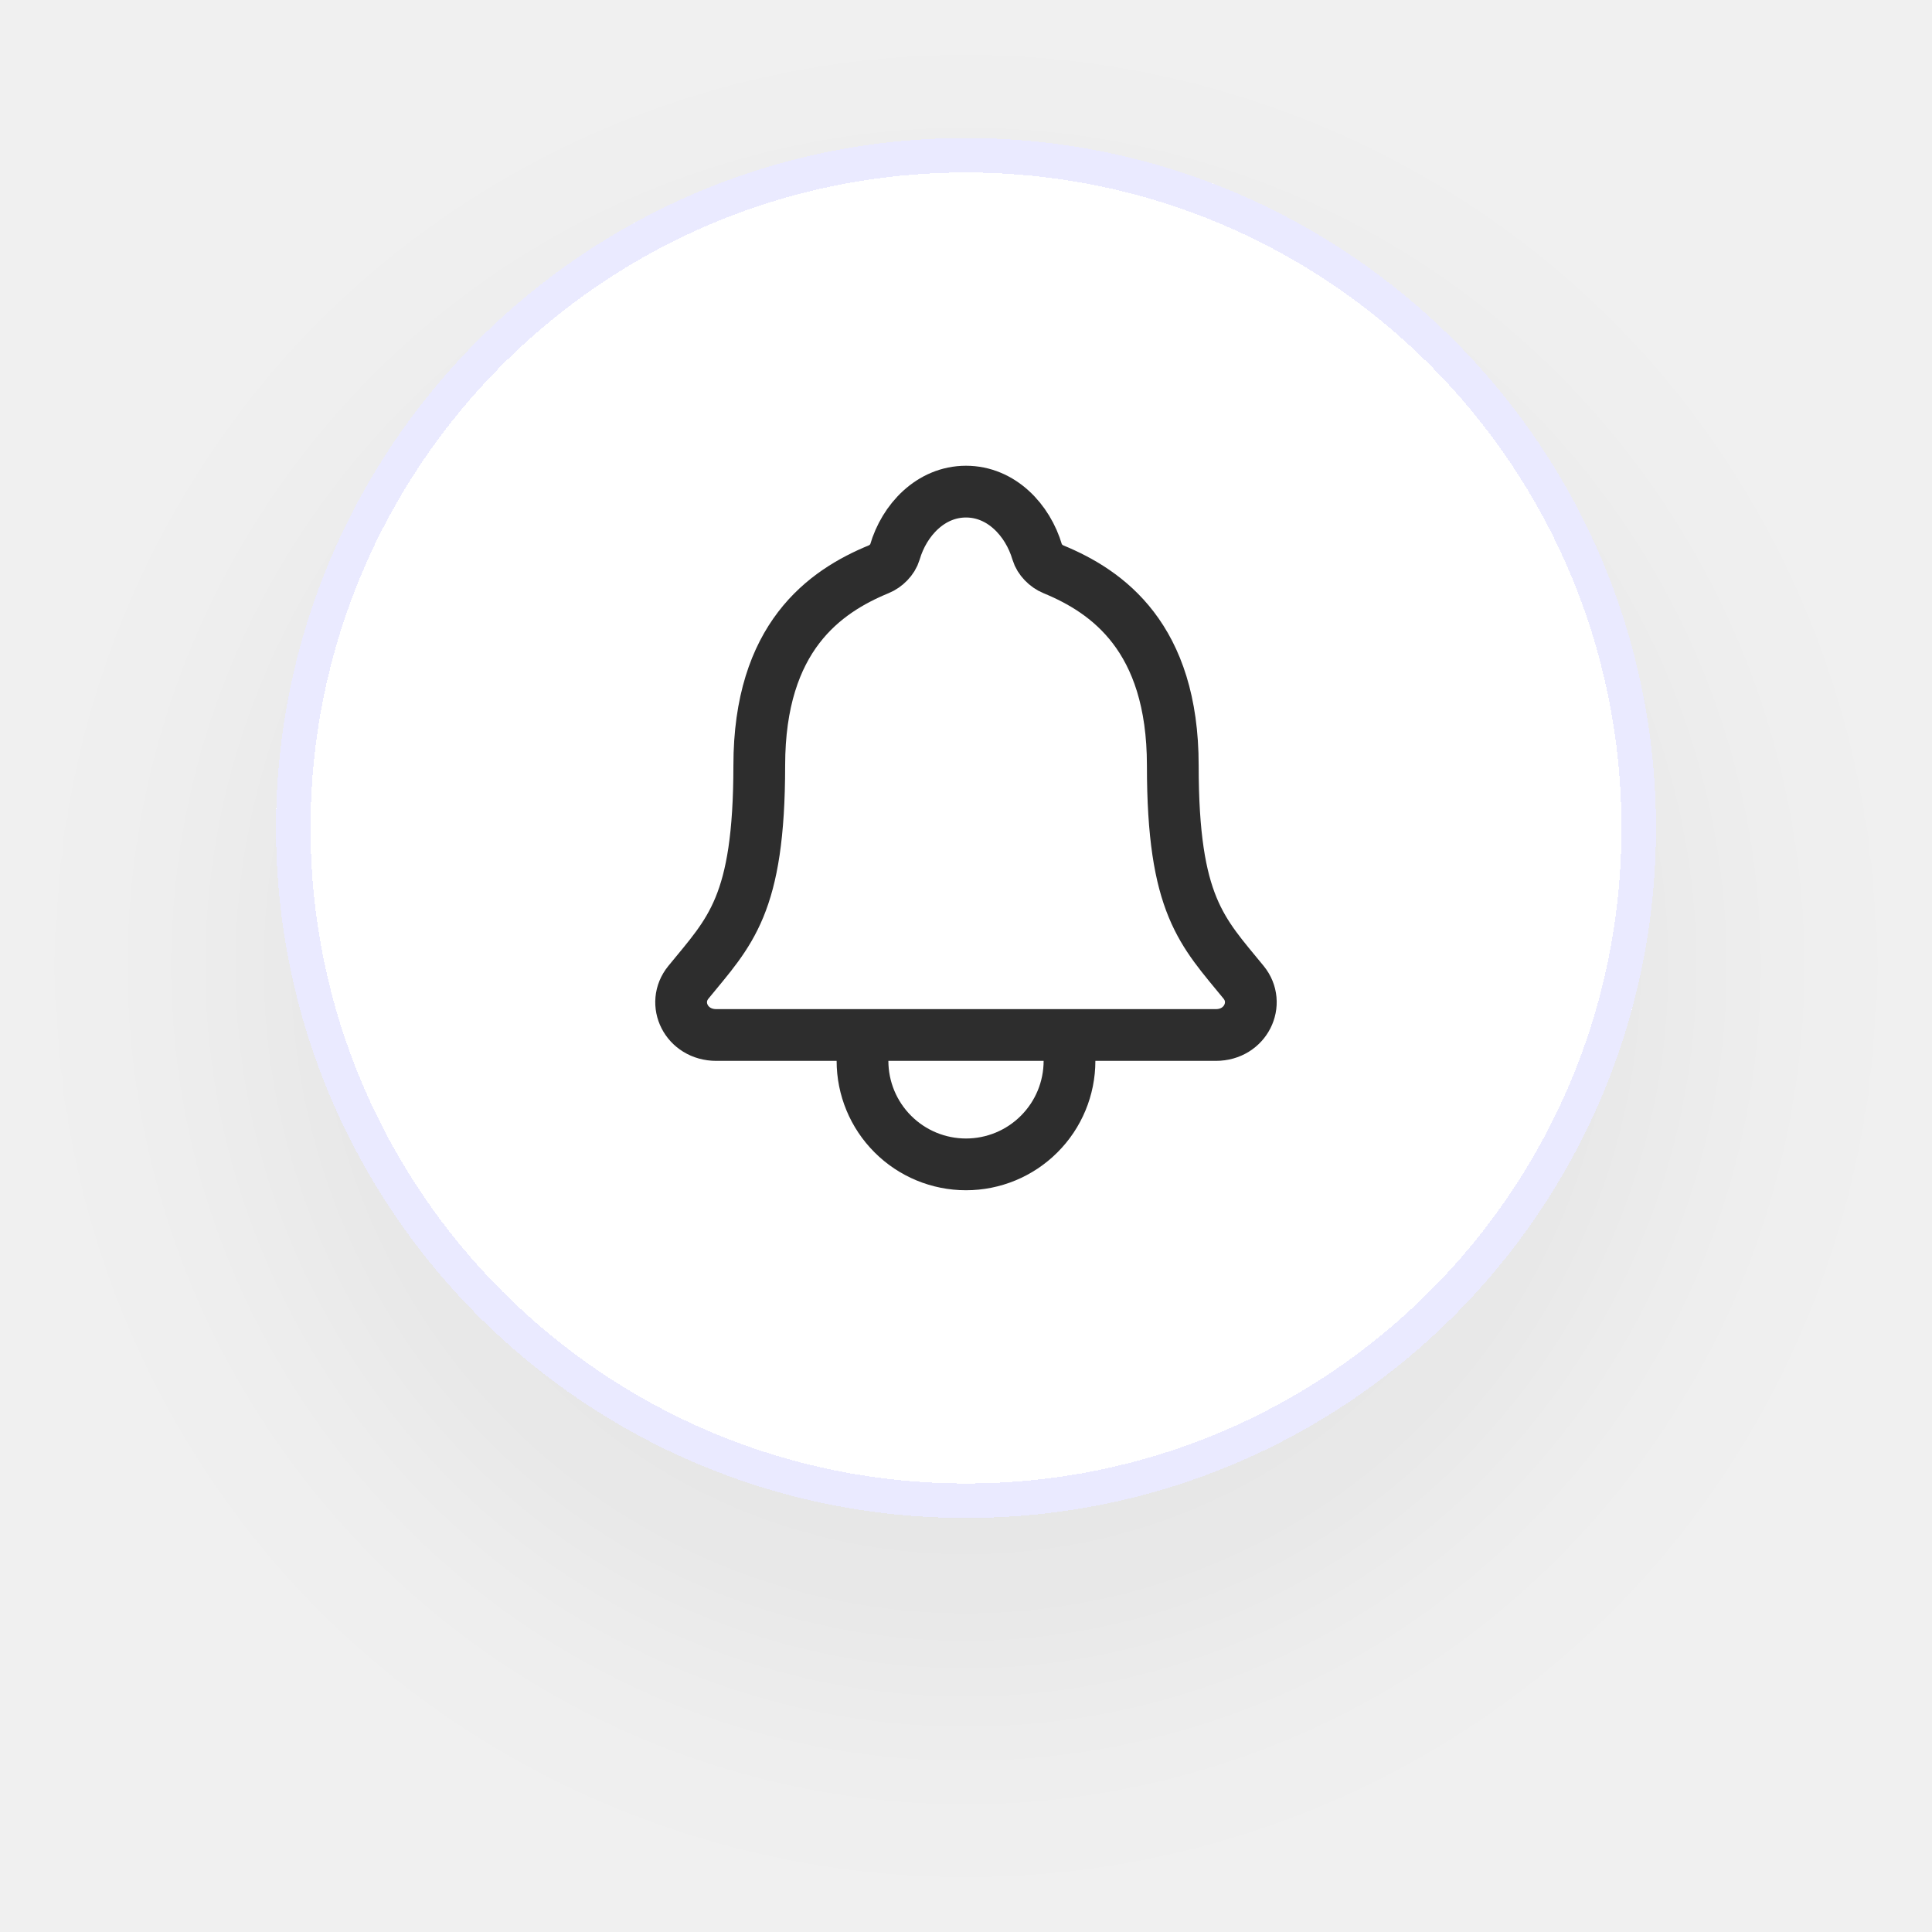
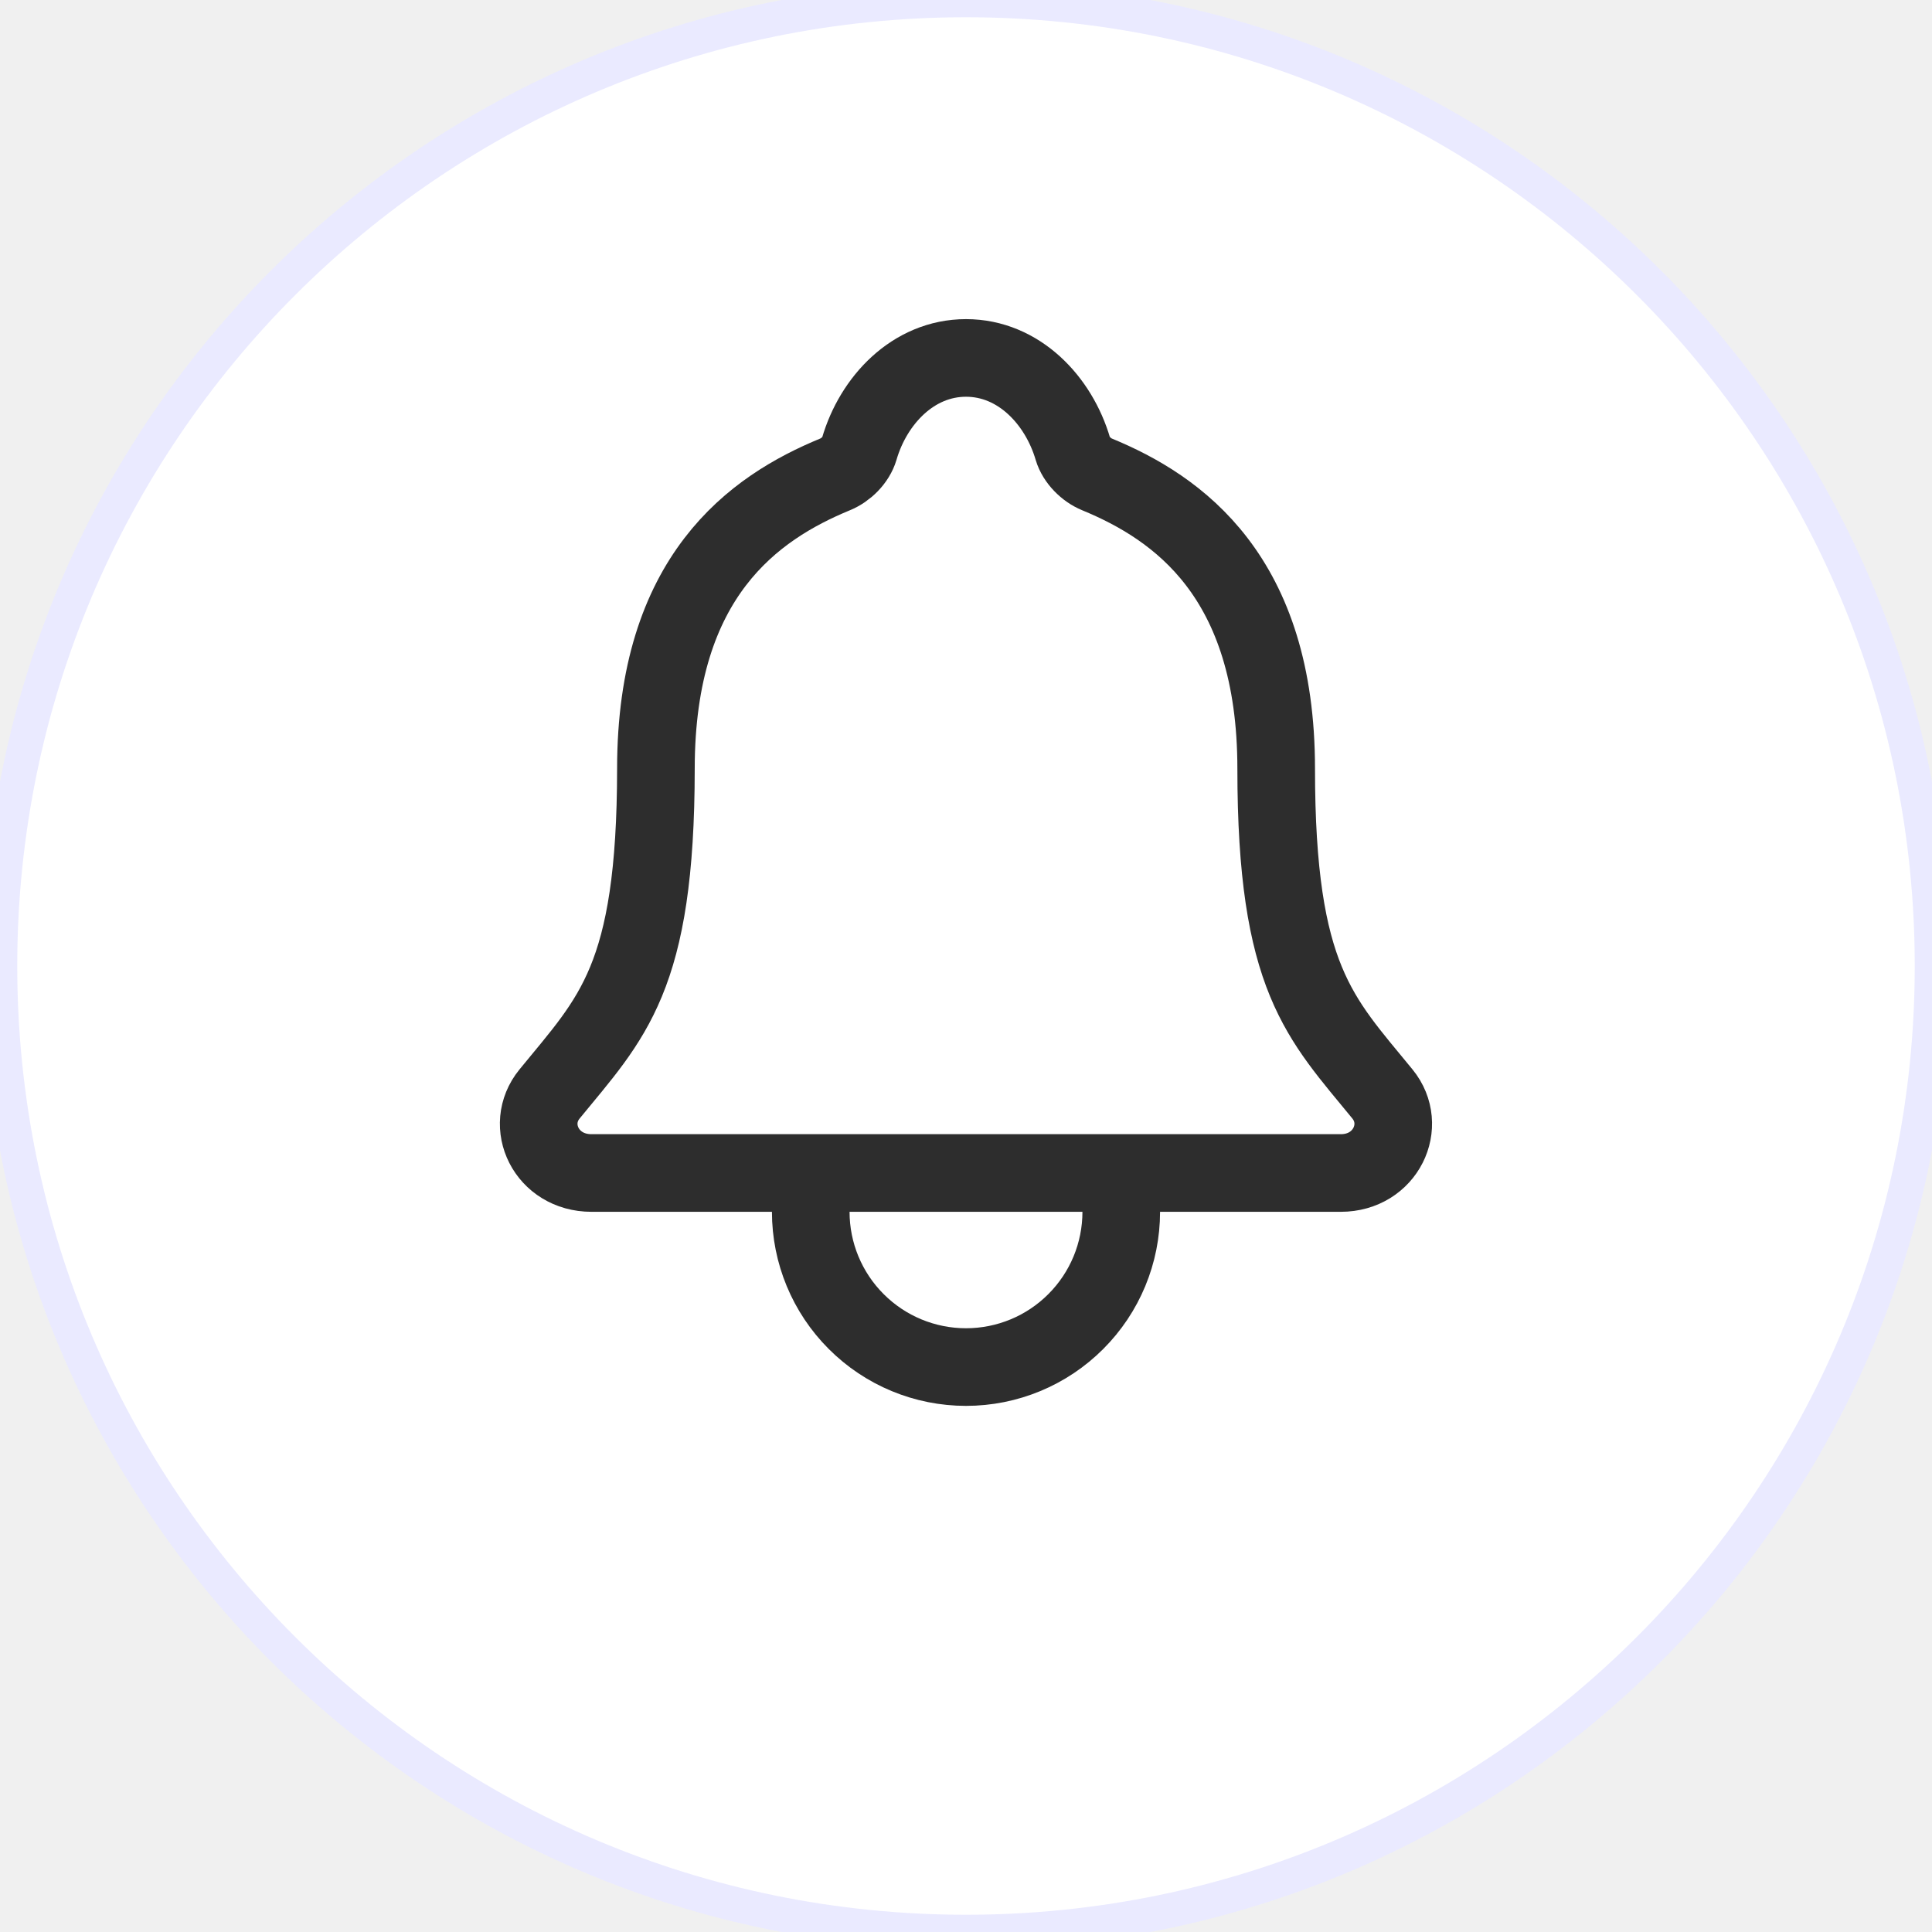
<svg xmlns="http://www.w3.org/2000/svg" width="56" height="56" viewBox="0 0 56 56" fill="none">
-   <g filter="url(#filter0_d_438_1802)">
-     <path d="M8 24C8 12.954 16.954 4 28 4V4C39.046 4 48 12.954 48 24V24C48 35.046 39.046 44 28 44V44C16.954 44 8 35.046 8 24V24Z" fill="white" shape-rendering="crispEdges" />
-     <path d="M28 4.5C38.77 4.5 47.5 13.23 47.5 24C47.5 34.77 38.77 43.5 28 43.5C17.23 43.5 8.5 34.77 8.5 24C8.5 13.23 17.23 4.5 28 4.5Z" stroke="#EAEAFF" shape-rendering="crispEdges" />
-     <g clip-path="url(#clip0_438_1802)">
-       <path d="M31 30V30.75C31 31.546 30.684 32.309 30.121 32.871C29.559 33.434 28.796 33.75 28 33.75C27.204 33.75 26.441 33.434 25.879 32.871C25.316 32.309 25 31.546 25 30.75V30M36.047 28.473C34.844 27 33.994 26.25 33.994 22.188C33.994 18.469 32.094 17.144 30.531 16.5C30.324 16.415 30.128 16.219 30.065 16.006C29.791 15.072 29.022 14.25 28 14.25C26.978 14.25 26.209 15.073 25.938 16.006C25.874 16.222 25.679 16.415 25.471 16.5C23.906 17.145 22.008 18.465 22.008 22.188C22.006 26.25 21.156 27 19.953 28.473C19.454 29.084 19.891 30 20.763 30H35.242C36.109 30 36.543 29.081 36.047 28.473Z" stroke="#2D2D2D" stroke-width="1.5" stroke-linecap="round" stroke-linejoin="round" />
-     </g>
+   <circle cx="28" cy="28" r="28" fill="white" stroke="#EAEAFF" stroke-width="1" />
+   <g transform="translate(28, 28) scale(1.5) translate(-28, -28)">
+     <path d="M31 32V32.75C31 33.546 30.684 34.309 30.121 34.871C29.559 35.434 28.796 35.75 28 35.75C27.204 35.75 26.441 35.434 25.879 34.871C25.316 34.309 25 33.546 25 32.75V32M36.047 30.473C34.844 29 33.994 28.25 33.994 24.188C33.994 20.469 32.094 19.144 30.531 18.5C30.324 18.415 30.128 18.219 30.065 18.006C29.791 17.072 29.022 16.25 28 16.25C26.978 16.25 26.209 17.073 25.938 18.006C25.874 18.222 25.679 18.415 25.471 18.5C23.906 19.145 22.008 20.465 22.008 24.188C22.006 28.25 21.156 29 19.953 30.473C19.454 31.084 19.891 32 20.763 32H35.242C36.109 32 36.543 31.081 36.047 30.473Z" stroke="#2D2D2D" stroke-width="1.5" stroke-linecap="round" stroke-linejoin="round" />
  </g>
-   <defs>
-     <filter id="filter0_d_438_1802" x="0" y="0" width="56" height="56" filterUnits="userSpaceOnUse" color-interpolation-filters="sRGB">
-       <feFlood flood-opacity="0" result="BackgroundImageFix" />
-       <feColorMatrix in="SourceAlpha" type="matrix" values="0 0 0 0 0 0 0 0 0 0 0 0 0 0 0 0 0 0 127 0" result="hardAlpha" />
-       <feOffset dy="4" />
-       <feGaussianBlur stdDeviation="4" />
-       <feComposite in2="hardAlpha" operator="out" />
-       <feColorMatrix type="matrix" values="0 0 0 0 0 0 0 0 0 0 0 0 0 0 0 0 0 0 0.05 0" />
-       <feBlend mode="normal" in2="BackgroundImageFix" result="effect1_dropShadow_438_1802" />
-       <feBlend mode="normal" in="SourceGraphic" in2="effect1_dropShadow_438_1802" result="shape" />
-     </filter>
-     <clipPath id="clip0_438_1802">
-       <rect width="24" height="24" fill="white" transform="translate(16 12)" />
-     </clipPath>
-   </defs>
</svg>
